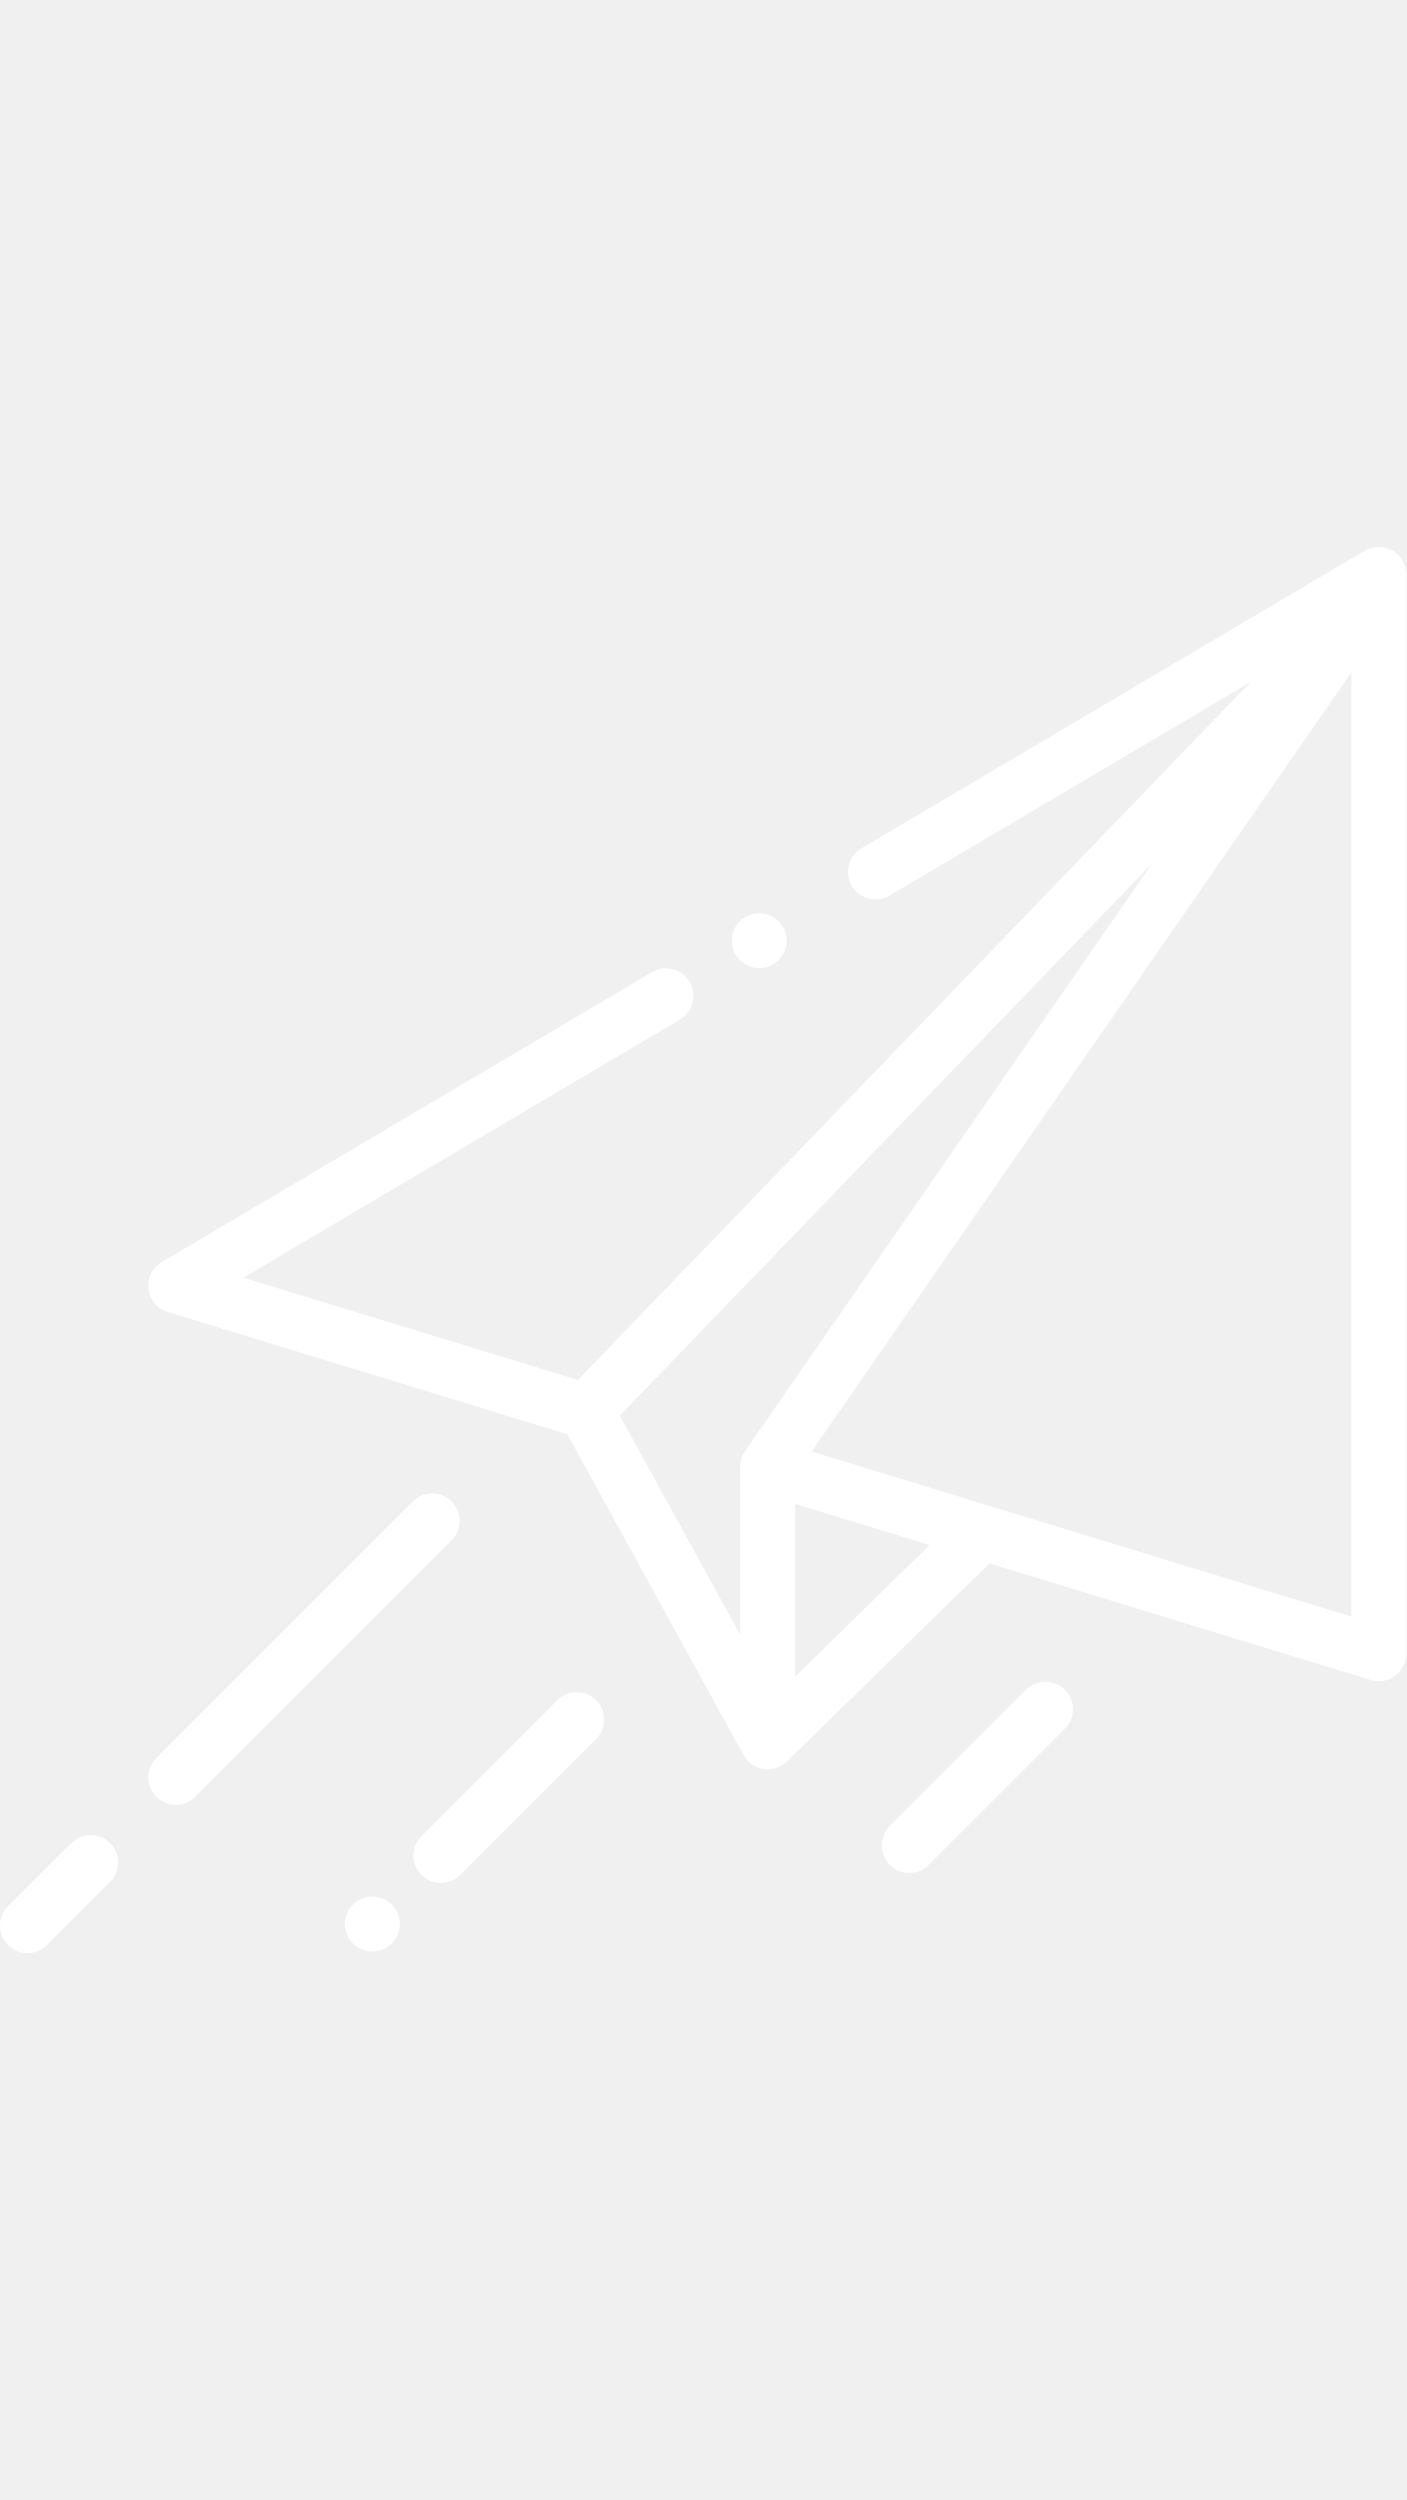
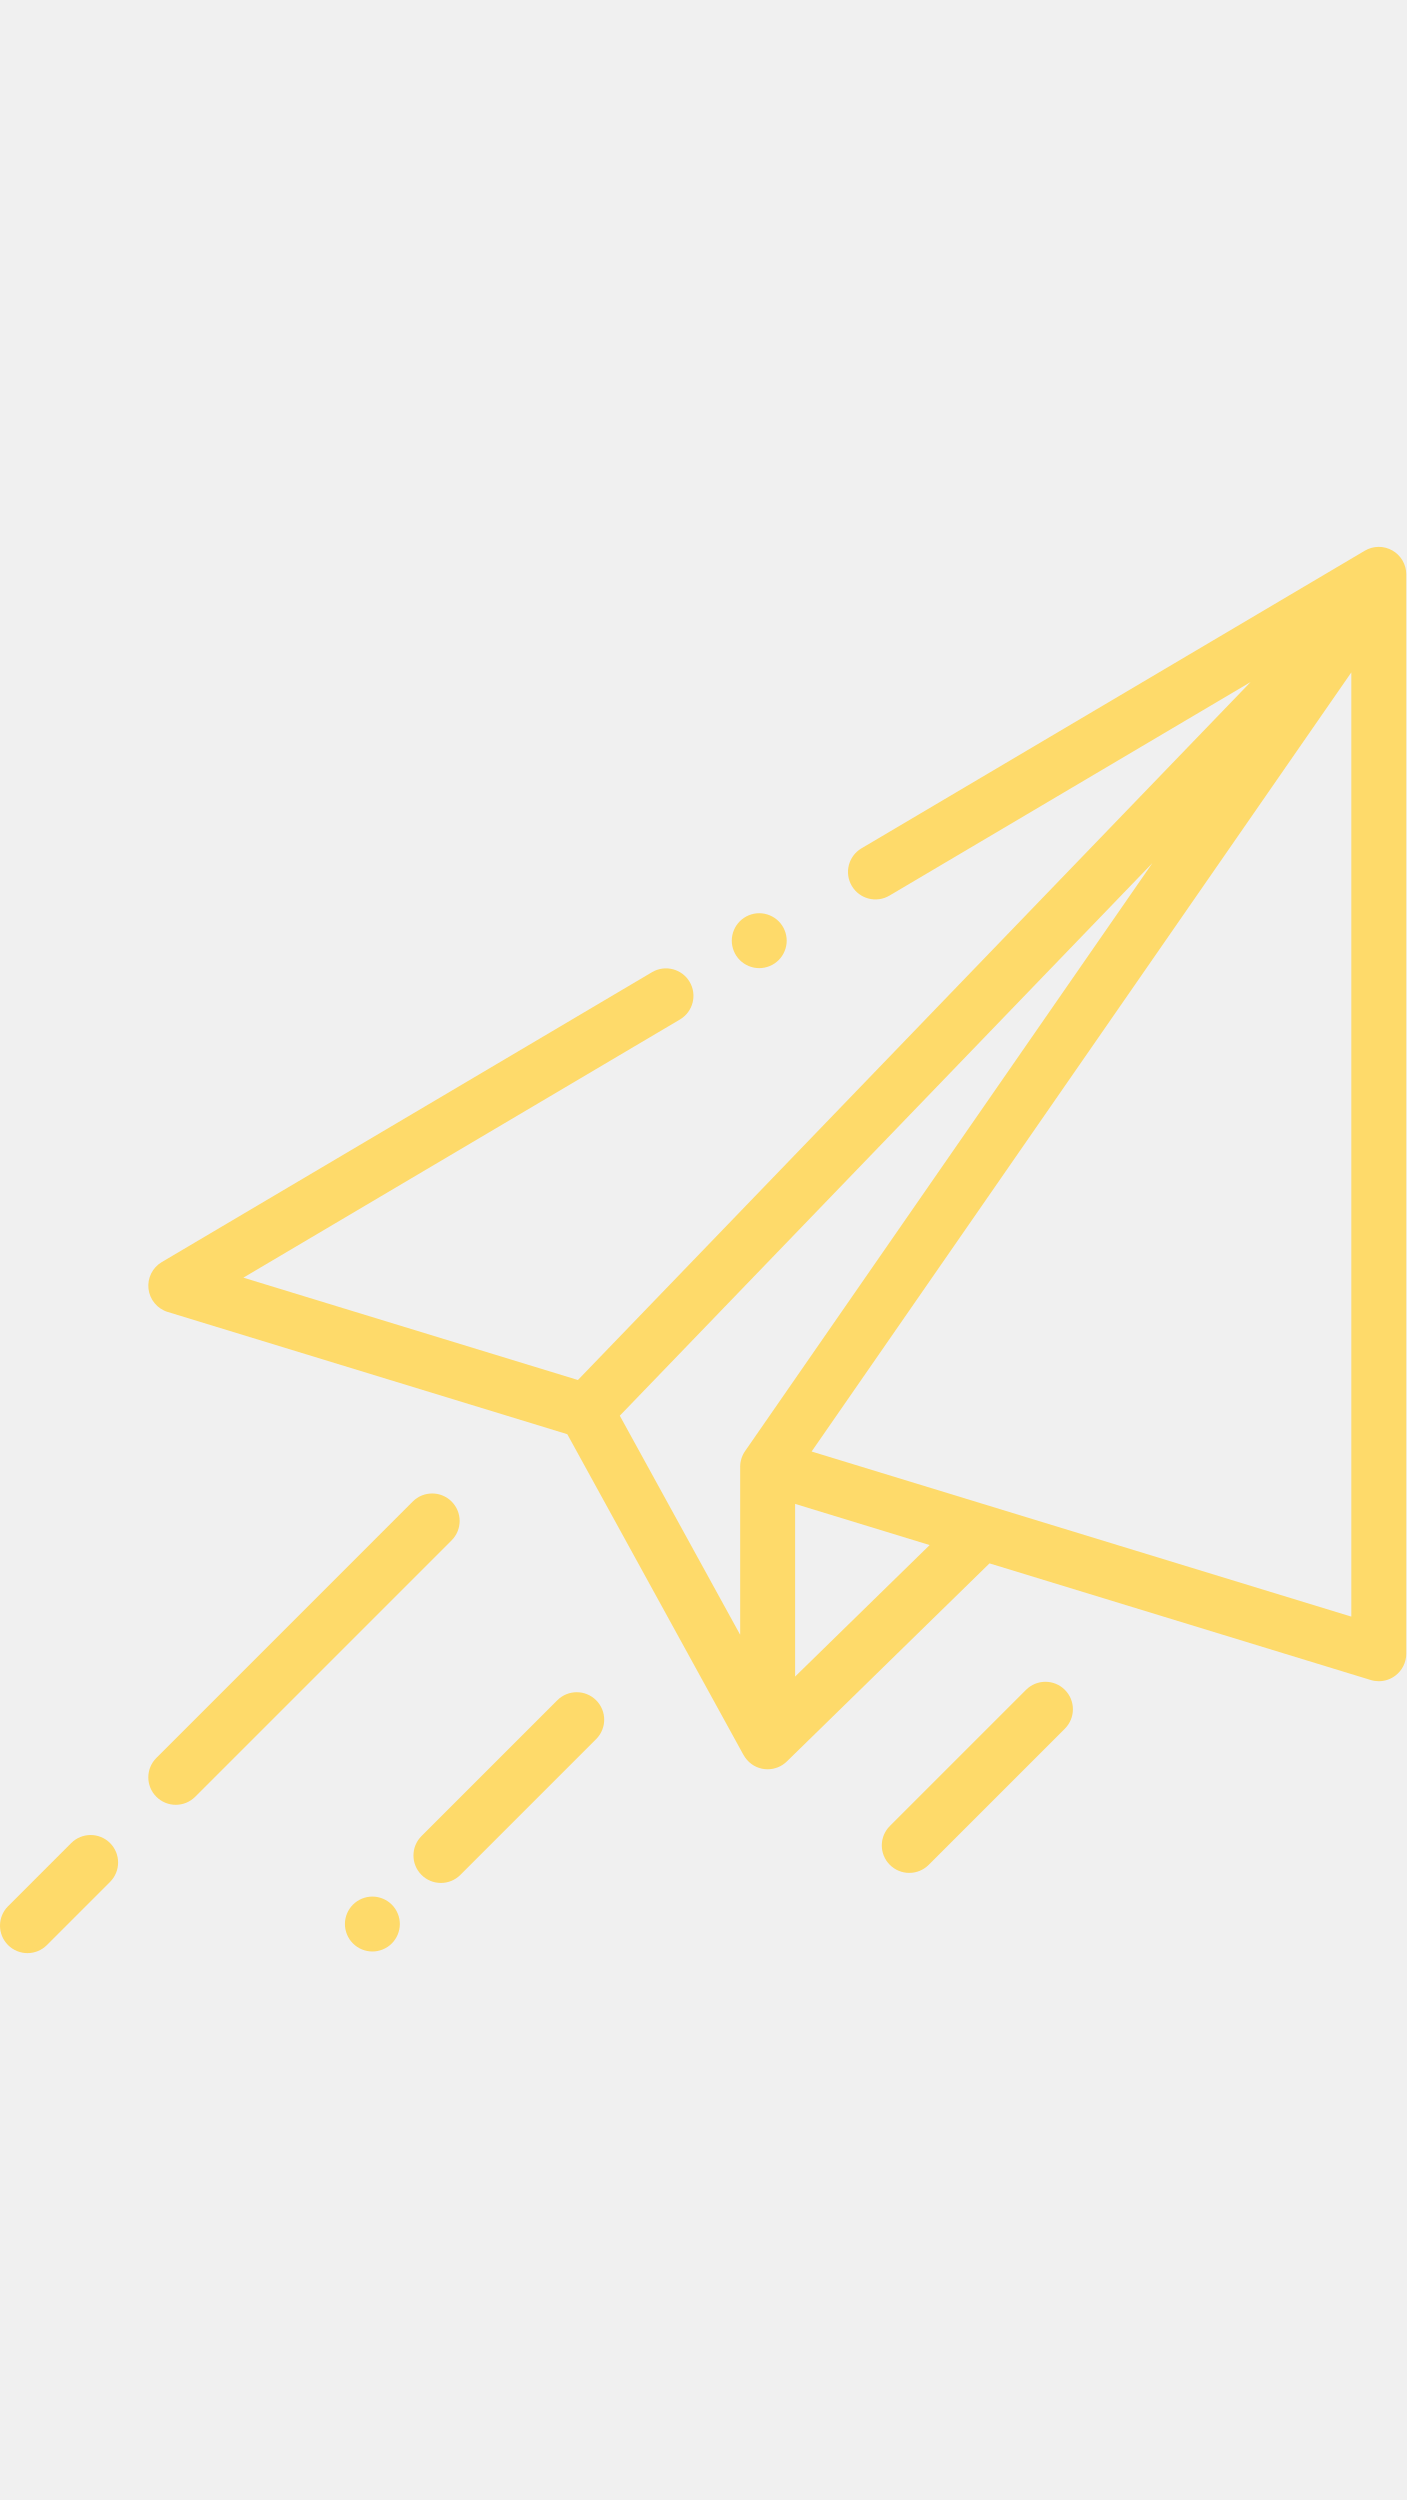
<svg xmlns="http://www.w3.org/2000/svg" version="1.1" id="Capa_1" x="0px" y="0px" viewBox="0 0 512 512" style="enable-background:new 0 0 512 512;" xml:space="preserve" width="450px" height="800px">
  <g>
    <g>
-       <path style="fill:#ffffff" d="M506.955,1.314c-3.119-1.78-6.955-1.75-10.045,0.078L313.656,109.756c-4.754,2.811-6.329,8.943-3.518,13.697    c2.81,4.753,8.942,6.328,13.697,3.518l131.482-77.749L210.411,303.335L88.603,266.069l158.965-94    c4.754-2.812,6.329-8.944,3.518-13.698c-2.81-4.753-8.943-6.33-13.697-3.518L58.91,260.392c-3.41,2.017-5.309,5.856-4.84,9.791    s3.216,7.221,7.004,8.38l145.469,44.504L270.72,439.88c0.067,0.121,0.136,0.223,0.207,0.314c1.071,1.786,2.676,3.245,4.678,4.087    c1.253,0.527,2.57,0.784,3.878,0.784c2.563,0,5.086-0.986,6.991-2.849l73.794-72.12l138.806,42.466    c0.96,0.293,1.945,0.438,2.925,0.438c2.116,0,4.206-0.672,5.948-1.961C510.496,409.153,512,406.17,512,403V10    C512,6.409,510.074,3.093,506.955,1.314z M271.265,329.23c-1.158,1.673-1.779,3.659-1.779,5.694v61.171l-43.823-79.765    l193.921-201.21L271.265,329.23z M289.486,411.309v-62.867l48.99,14.988L289.486,411.309z M492,389.483l-196.499-60.116    L492,45.704V389.483z" />
+       <path style="fill:#feda6a" d="M506.955,1.314c-3.119-1.78-6.955-1.75-10.045,0.078L313.656,109.756c-4.754,2.811-6.329,8.943-3.518,13.697    c2.81,4.753,8.942,6.328,13.697,3.518l131.482-77.749L210.411,303.335L88.603,266.069l158.965-94    c4.754-2.812,6.329-8.944,3.518-13.698c-2.81-4.753-8.943-6.33-13.697-3.518L58.91,260.392c-3.41,2.017-5.309,5.856-4.84,9.791    s3.216,7.221,7.004,8.38l145.469,44.504L270.72,439.88c0.067,0.121,0.136,0.223,0.207,0.314c1.071,1.786,2.676,3.245,4.678,4.087    c1.253,0.527,2.57,0.784,3.878,0.784c2.563,0,5.086-0.986,6.991-2.849l73.794-72.12l138.806,42.466    c0.96,0.293,1.945,0.438,2.925,0.438c2.116,0,4.206-0.672,5.948-1.961C510.496,409.153,512,406.17,512,403V10    C512,6.409,510.074,3.093,506.955,1.314z M271.265,329.23c-1.158,1.673-1.779,3.659-1.779,5.694v61.171l-43.823-79.765    l193.921-201.21L271.265,329.23z M289.486,411.309v-62.867l48.99,14.988L289.486,411.309z M492,389.483l-196.499-60.116    L492,45.704V389.483z" />
    </g>
  </g>
  <g>
    <g>
-       <path style="fill:#ffffff;" d="M164.423,347.577c-3.906-3.905-10.236-3.905-14.143,0l-93.352,93.352c-3.905,3.905-3.905,10.237,0,14.143    C58.882,457.024,61.441,458,64,458s5.118-0.976,7.071-2.929l93.352-93.352C168.328,357.815,168.328,351.483,164.423,347.577z" />
+       <path style="fill:#feda6a;" d="M164.423,347.577c-3.906-3.905-10.236-3.905-14.143,0l-93.352,93.352c-3.905,3.905-3.905,10.237,0,14.143    C58.882,457.024,61.441,458,64,458s5.118-0.976,7.071-2.929l93.352-93.352C168.328,357.815,168.328,351.483,164.423,347.577z" />
    </g>
  </g>
  <g>
    <g>
-       <path style="fill:#ffffff;" d="M40.071,471.928c-3.906-3.903-10.236-3.903-14.142,0.001l-23,23c-3.905,3.905-3.905,10.237,0,14.143    C4.882,511.024,7.441,512,10,512s5.118-0.977,7.071-2.929l23-23C43.976,482.166,43.976,475.834,40.071,471.928z" />
+       <path style="fill:#feda6a;" d="M40.071,471.928c-3.906-3.903-10.236-3.903-14.142,0.001l-23,23c-3.905,3.905-3.905,10.237,0,14.143    C4.882,511.024,7.441,512,10,512s5.118-0.977,7.071-2.929l23-23C43.976,482.166,43.976,475.834,40.071,471.928z" />
    </g>
  </g>
  <g>
    <g>
-       <path style="fill:#ffffff;" d="M142.649,494.34c-1.859-1.86-4.439-2.93-7.069-2.93c-2.641,0-5.21,1.07-7.07,2.93c-1.86,1.86-2.93,4.43-2.93,7.07    c0,2.63,1.069,5.21,2.93,7.07c1.86,1.86,4.44,2.93,7.07,2.93s5.21-1.07,7.069-2.93c1.86-1.86,2.931-4.44,2.931-7.07    C145.58,498.77,144.51,496.2,142.649,494.34z" />
+       <path style="fill:#feda6a;" d="M142.649,494.34c-1.859-1.86-4.439-2.93-7.069-2.93c-2.641,0-5.21,1.07-7.07,2.93c-1.86,1.86-2.93,4.43-2.93,7.07    c0,2.63,1.069,5.21,2.93,7.07c1.86,1.86,4.44,2.93,7.07,2.93s5.21-1.07,7.069-2.93c1.86-1.86,2.931-4.44,2.931-7.07    C145.58,498.77,144.51,496.2,142.649,494.34z" />
    </g>
  </g>
  <g>
    <g>
-       <path style="fill:#ffffff;" d="M217.051,419.935c-3.903-3.905-10.233-3.905-14.142,0l-49.446,49.445c-3.905,3.905-3.905,10.237,0,14.142    c1.953,1.953,4.512,2.929,7.071,2.929s5.118-0.977,7.071-2.929l49.446-49.445C220.956,430.172,220.956,423.84,217.051,419.935z" />
+       <path style="fill:#feda6a;" d="M217.051,419.935c-3.903-3.905-10.233-3.905-14.142,0l-49.446,49.445c-3.905,3.905-3.905,10.237,0,14.142    c1.953,1.953,4.512,2.929,7.071,2.929s5.118-0.977,7.071-2.929l49.446-49.445C220.956,430.172,220.956,423.84,217.051,419.935z" />
    </g>
  </g>
  <g>
    <g>
-       <path style="fill:#ffffff;" d="M387.704,416.139c-3.906-3.904-10.236-3.904-14.142,0l-49.58,49.58c-3.905,3.905-3.905,10.237,0,14.143    c1.953,1.952,4.512,2.929,7.071,2.929s5.118-0.977,7.071-2.929l49.58-49.58C391.609,426.377,391.609,420.045,387.704,416.139z" />
+       <path style="fill:#feda6a;" d="M387.704,416.139c-3.906-3.904-10.236-3.904-14.142,0l-49.58,49.58c-3.905,3.905-3.905,10.237,0,14.143    c1.953,1.952,4.512,2.929,7.071,2.929s5.118-0.977,7.071-2.929l49.58-49.58C391.609,426.377,391.609,420.045,387.704,416.139z" />
    </g>
  </g>
  <g>
    <g>
-       <path style="fill:#ffffff;" d="M283.5,136.31c-1.86-1.86-4.44-2.93-7.07-2.93s-5.21,1.07-7.07,2.93c-1.859,1.86-2.93,4.44-2.93,7.08    c0,2.63,1.07,5.2,2.93,7.06c1.86,1.87,4.44,2.93,7.07,2.93s5.21-1.06,7.07-2.93c1.859-1.86,2.93-4.43,2.93-7.06    C286.43,140.75,285.36,138.17,283.5,136.31z" />
+       <path style="fill:#feda6a;" d="M283.5,136.31c-1.86-1.86-4.44-2.93-7.07-2.93s-5.21,1.07-7.07,2.93c-1.859,1.86-2.93,4.44-2.93,7.08    c0,2.63,1.07,5.2,2.93,7.06c1.86,1.87,4.44,2.93,7.07,2.93s5.21-1.06,7.07-2.93c1.859-1.86,2.93-4.43,2.93-7.06    C286.43,140.75,285.36,138.17,283.5,136.31z" />
    </g>
  </g>
  <g>
</g>
  <g>
</g>
  <g>
</g>
  <g>
</g>
  <g>
</g>
  <g>
</g>
  <g>
</g>
  <g>
</g>
  <g>
</g>
  <g>
</g>
  <g>
</g>
  <g>
</g>
  <g>
</g>
  <g>
</g>
  <g>
</g>
</svg>
